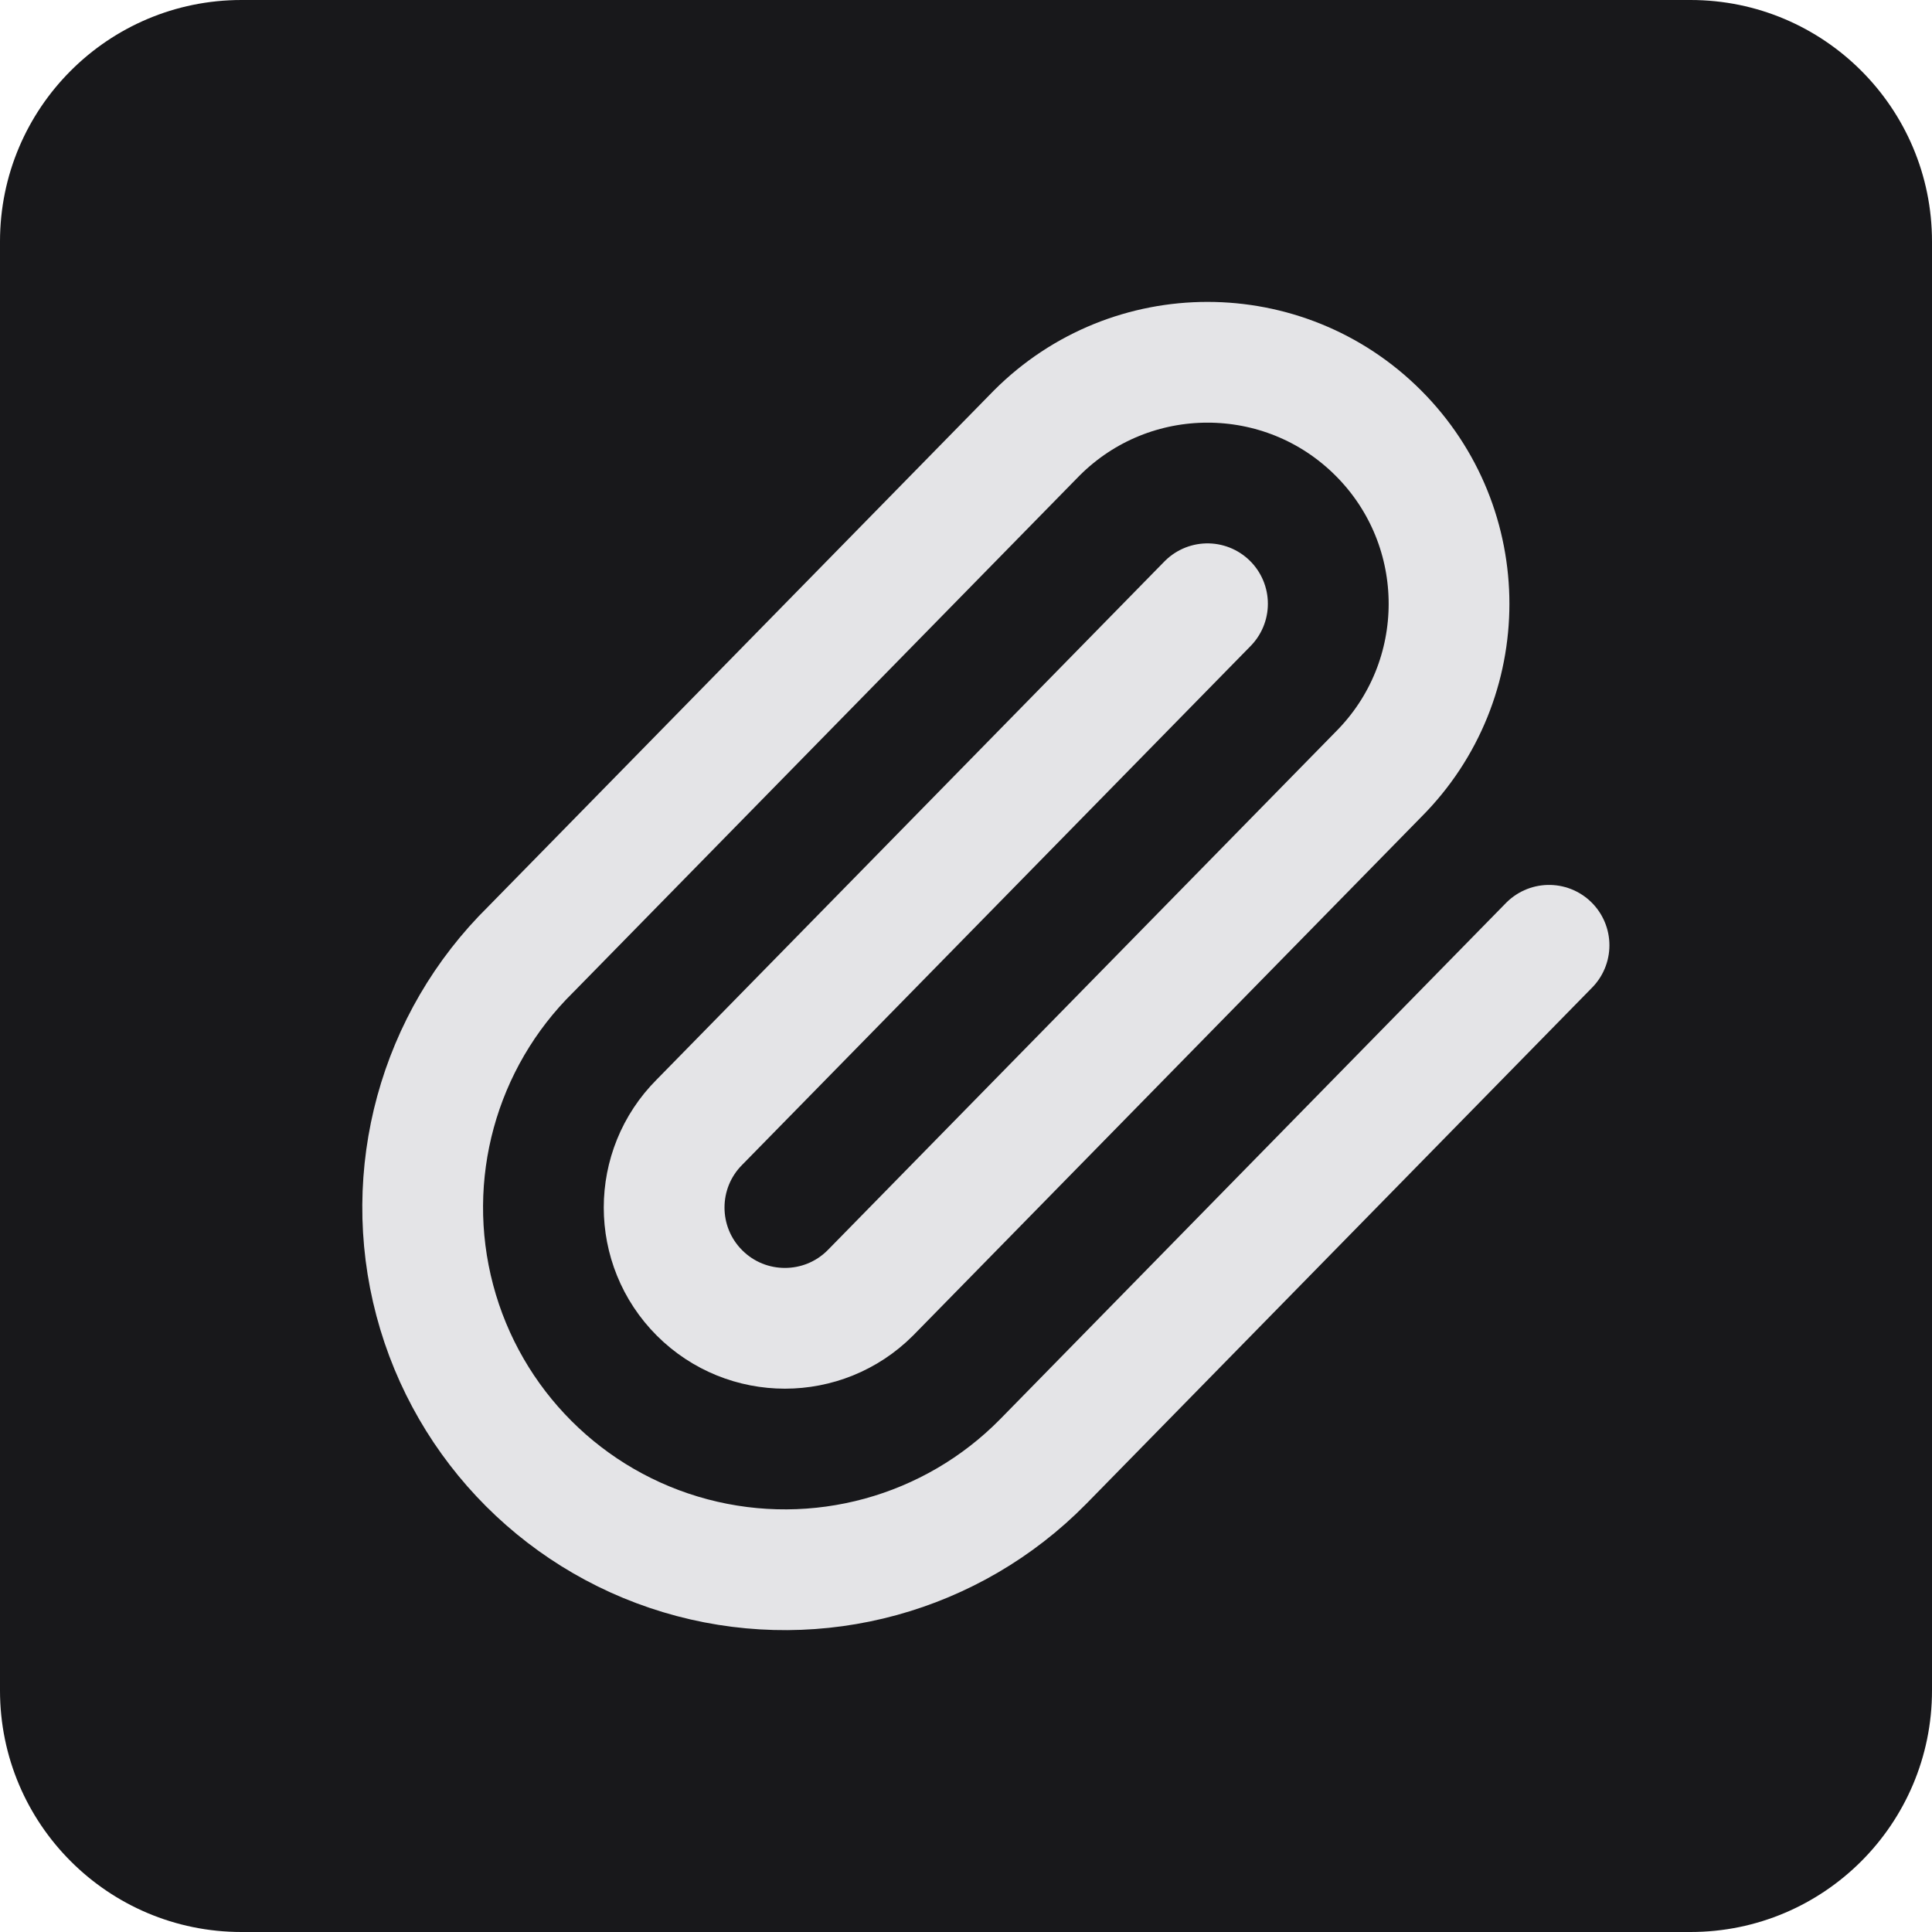
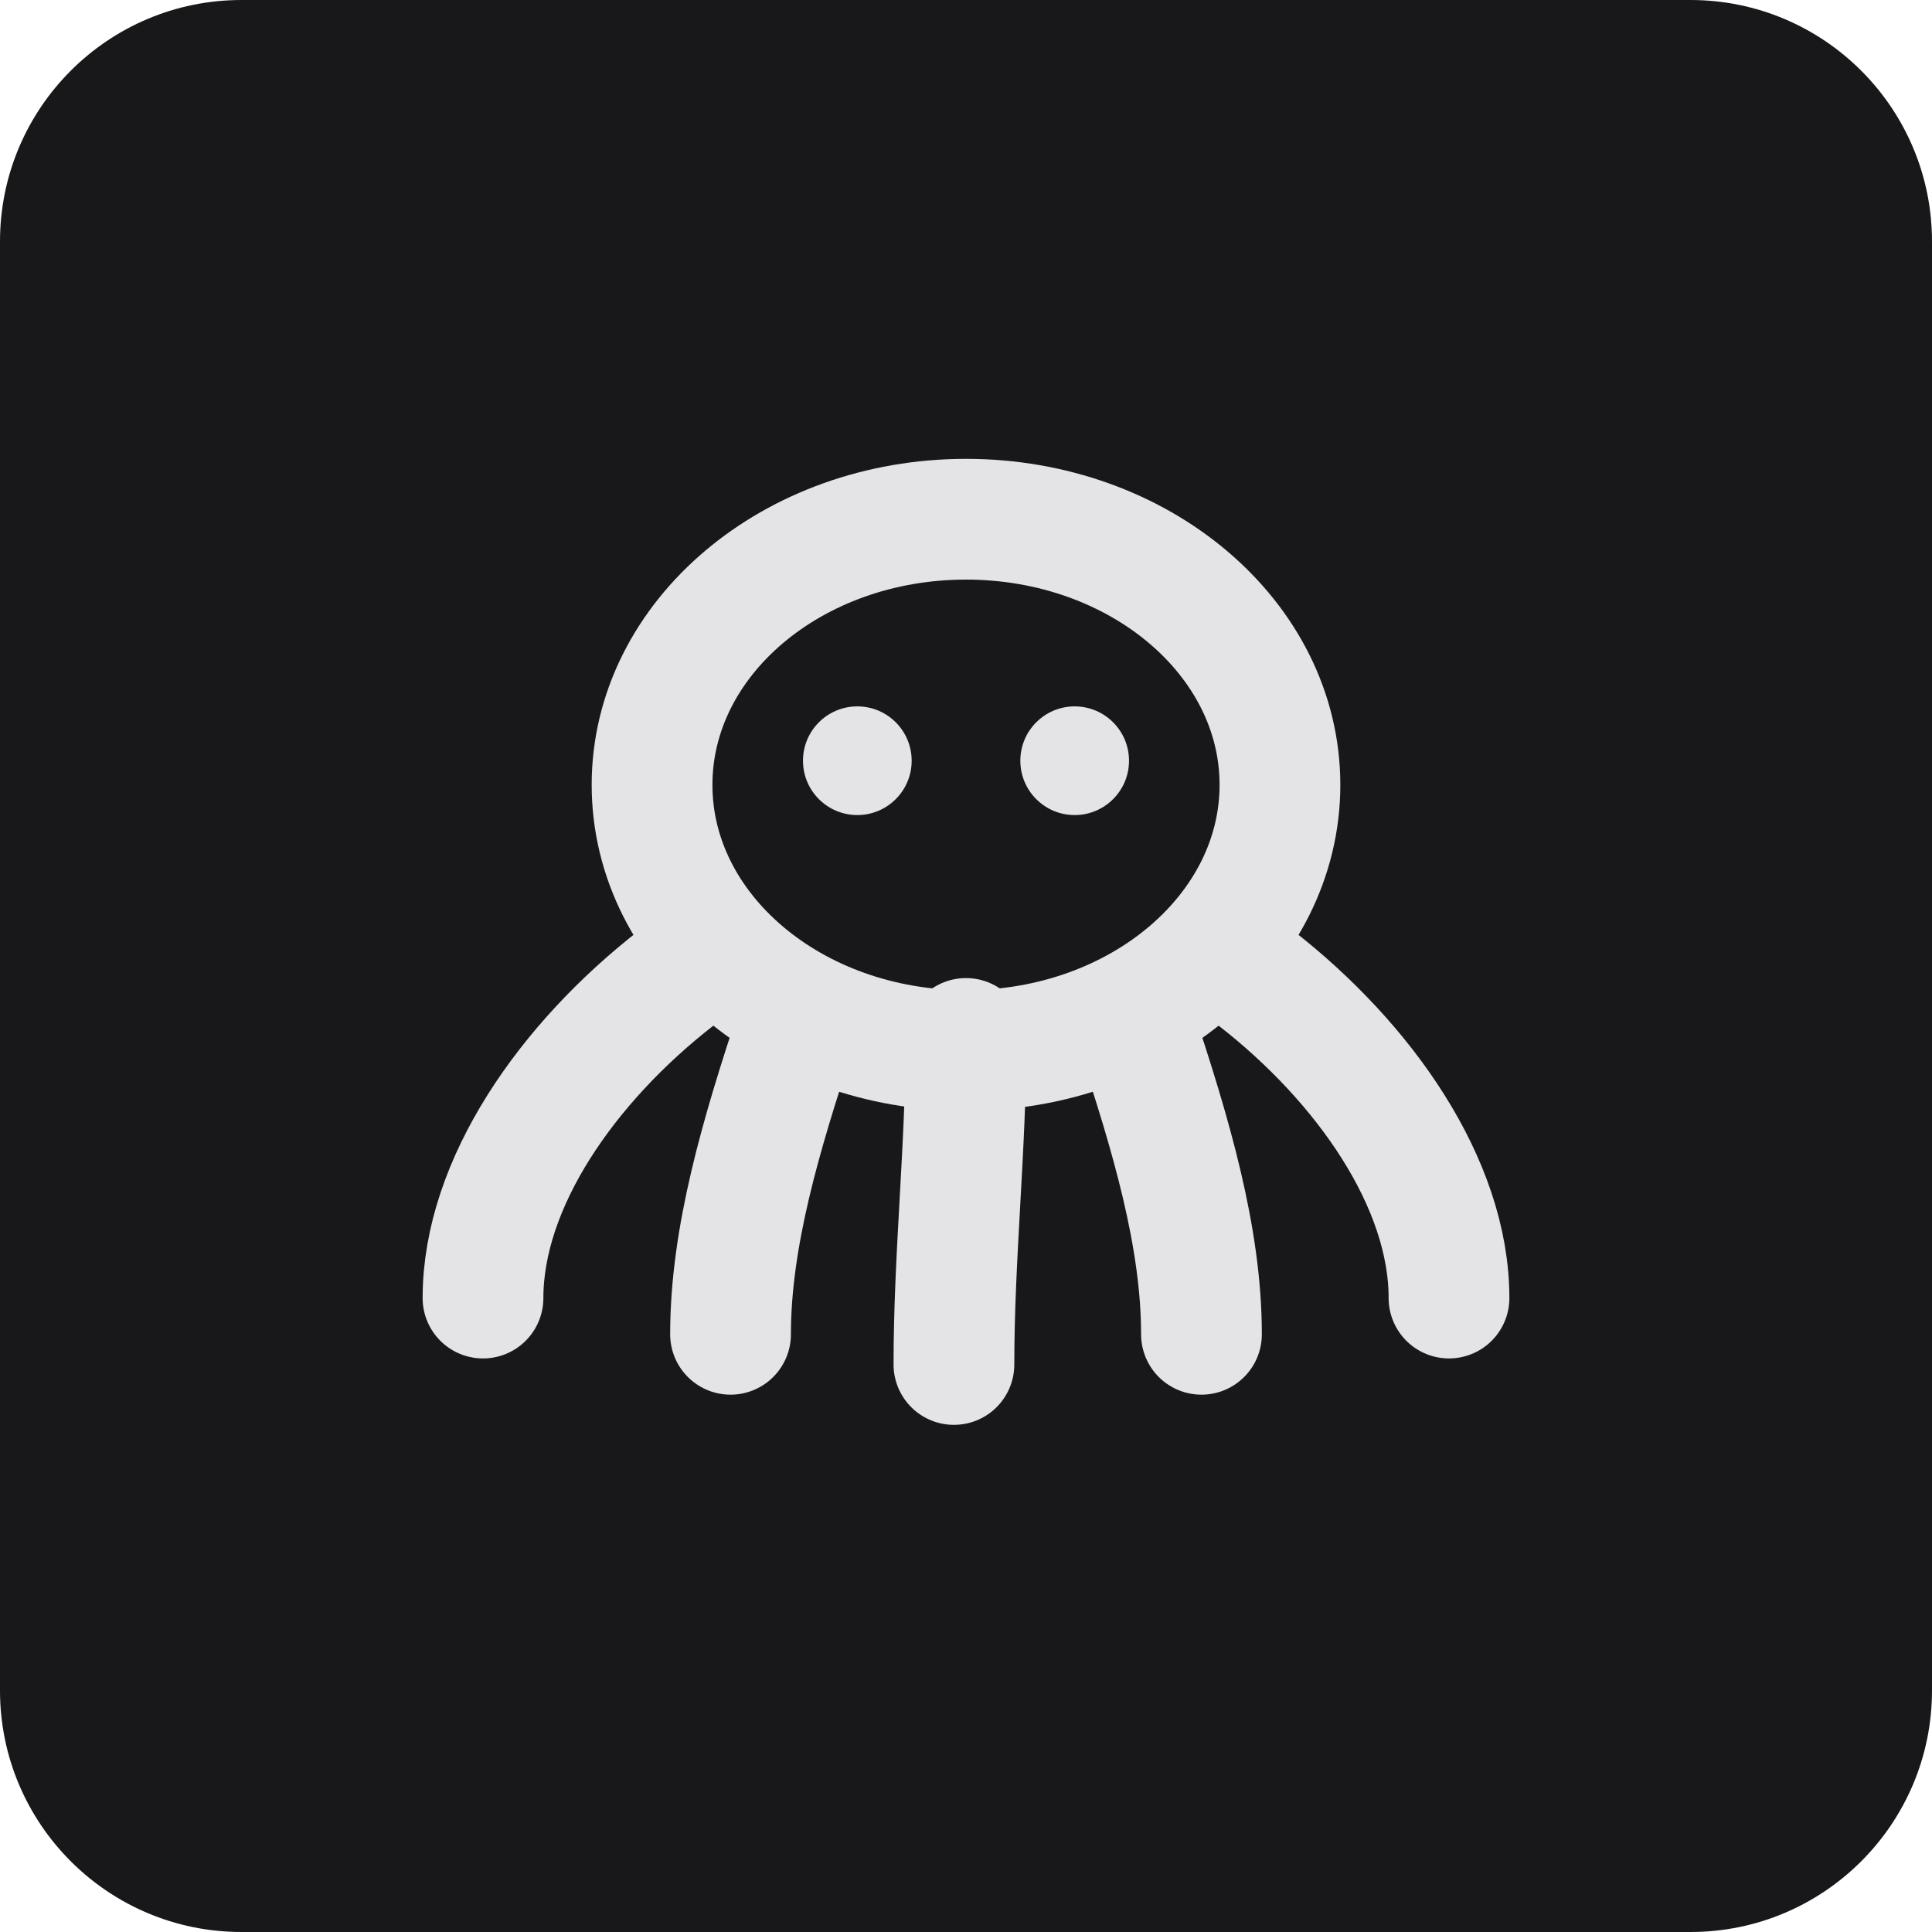
<svg xmlns="http://www.w3.org/2000/svg" width="512" height="512" viewBox="-4 -4 32 32" fill="none" stroke-linecap="round" stroke-linejoin="round">
  <rect x="-4" y="-4" width="32" height="32" rx="4" fill="#18181b" />
-   <path stroke="#e4e4e7" stroke-width="2" d="m16 6-8.414 8.586a2 2 0 0 0 2.829 2.829l8.414-8.586a4 4 0 1 0-5.657-5.657l-8.379 8.551a6 6 0 1 0 8.485 8.485l8.379-8.551" />
+   <ellipse cx="12" cy="9" rx="5.2" ry="4.4" stroke="#e4e4e7" stroke-width="2" fill="none" />
+   <circle cx="10.2" cy="8.6" r="0.9" fill="#e4e4e7" />
+   <circle cx="13.8" cy="8.6" r="0.9" fill="#e4e4e7" />
+   <path stroke="#e4e4e7" stroke-width="2" stroke-linecap="round" d="M7.2 12.2c-1.8 1.4-3.2 3.4-3.2 5.3M12 13.2c0 1.8-.2 3.6-.2 5.4M16.8 12.2c1.8 1.4 3.2 3.4 3.2 5.3M9.2 13c-.6 1.8-1.1 3.5-1.1 5.1M14.8 13c.6 1.8 1.1 3.5 1.1 5.1" />
</svg>
